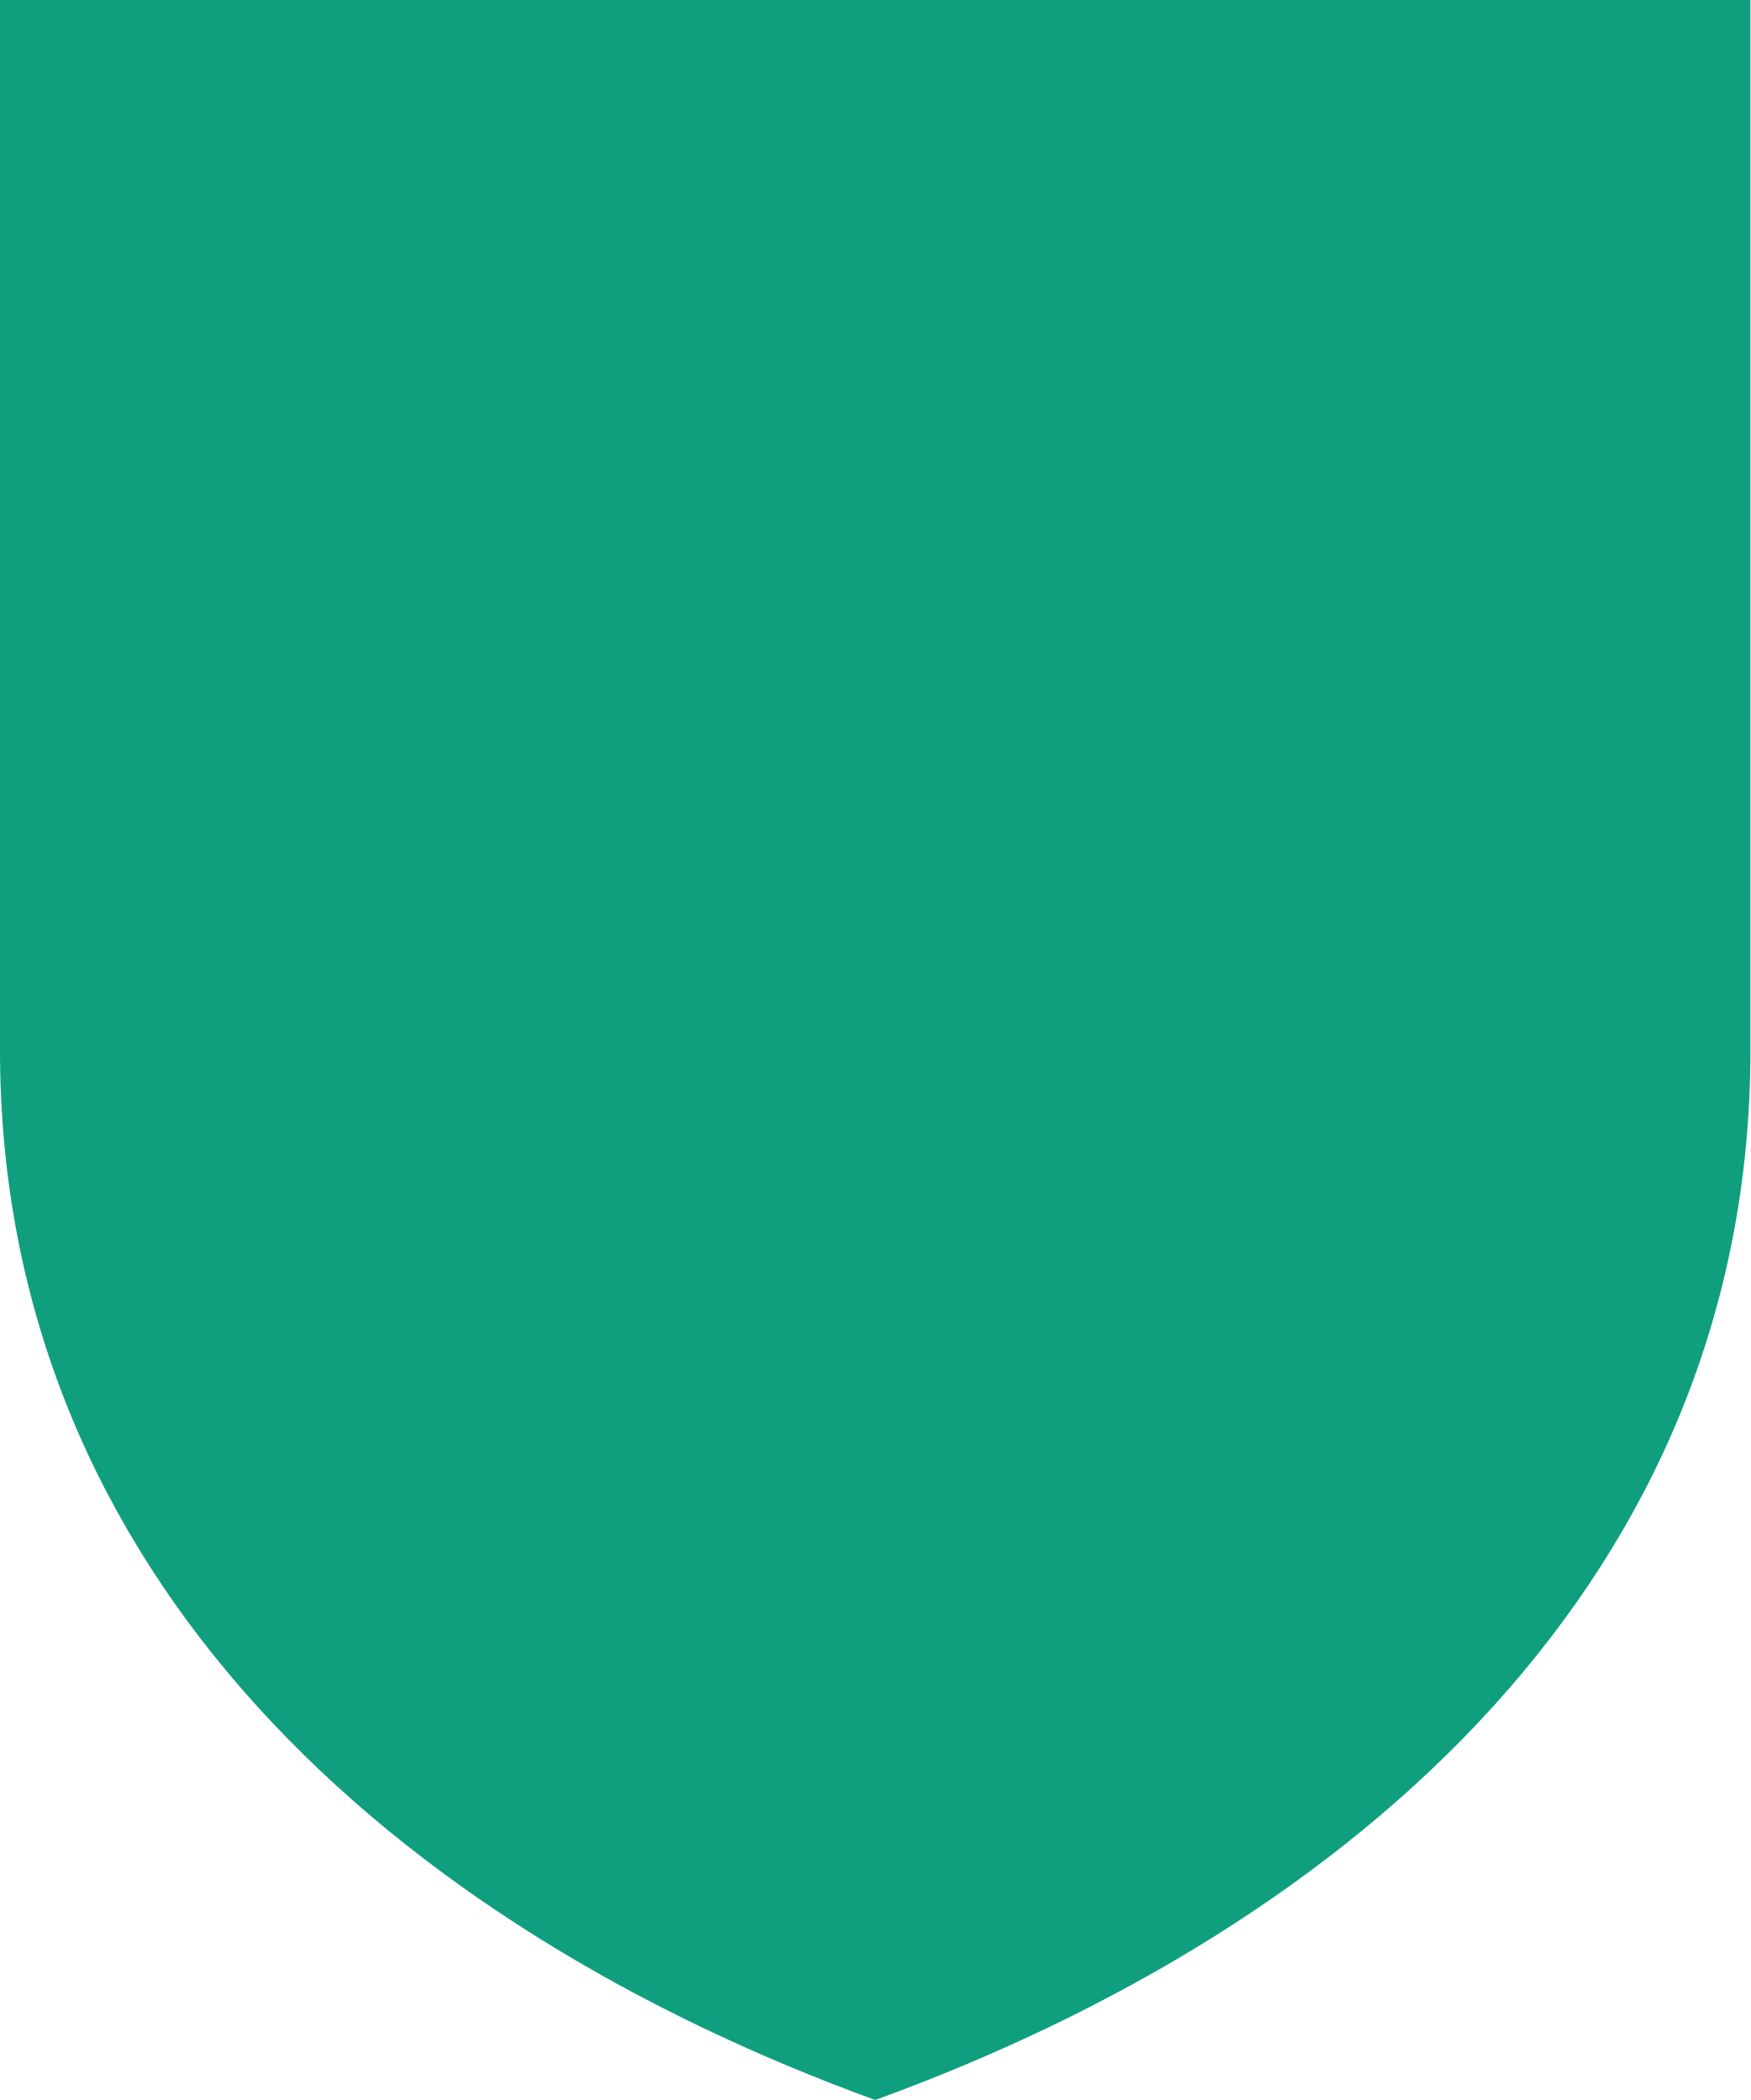
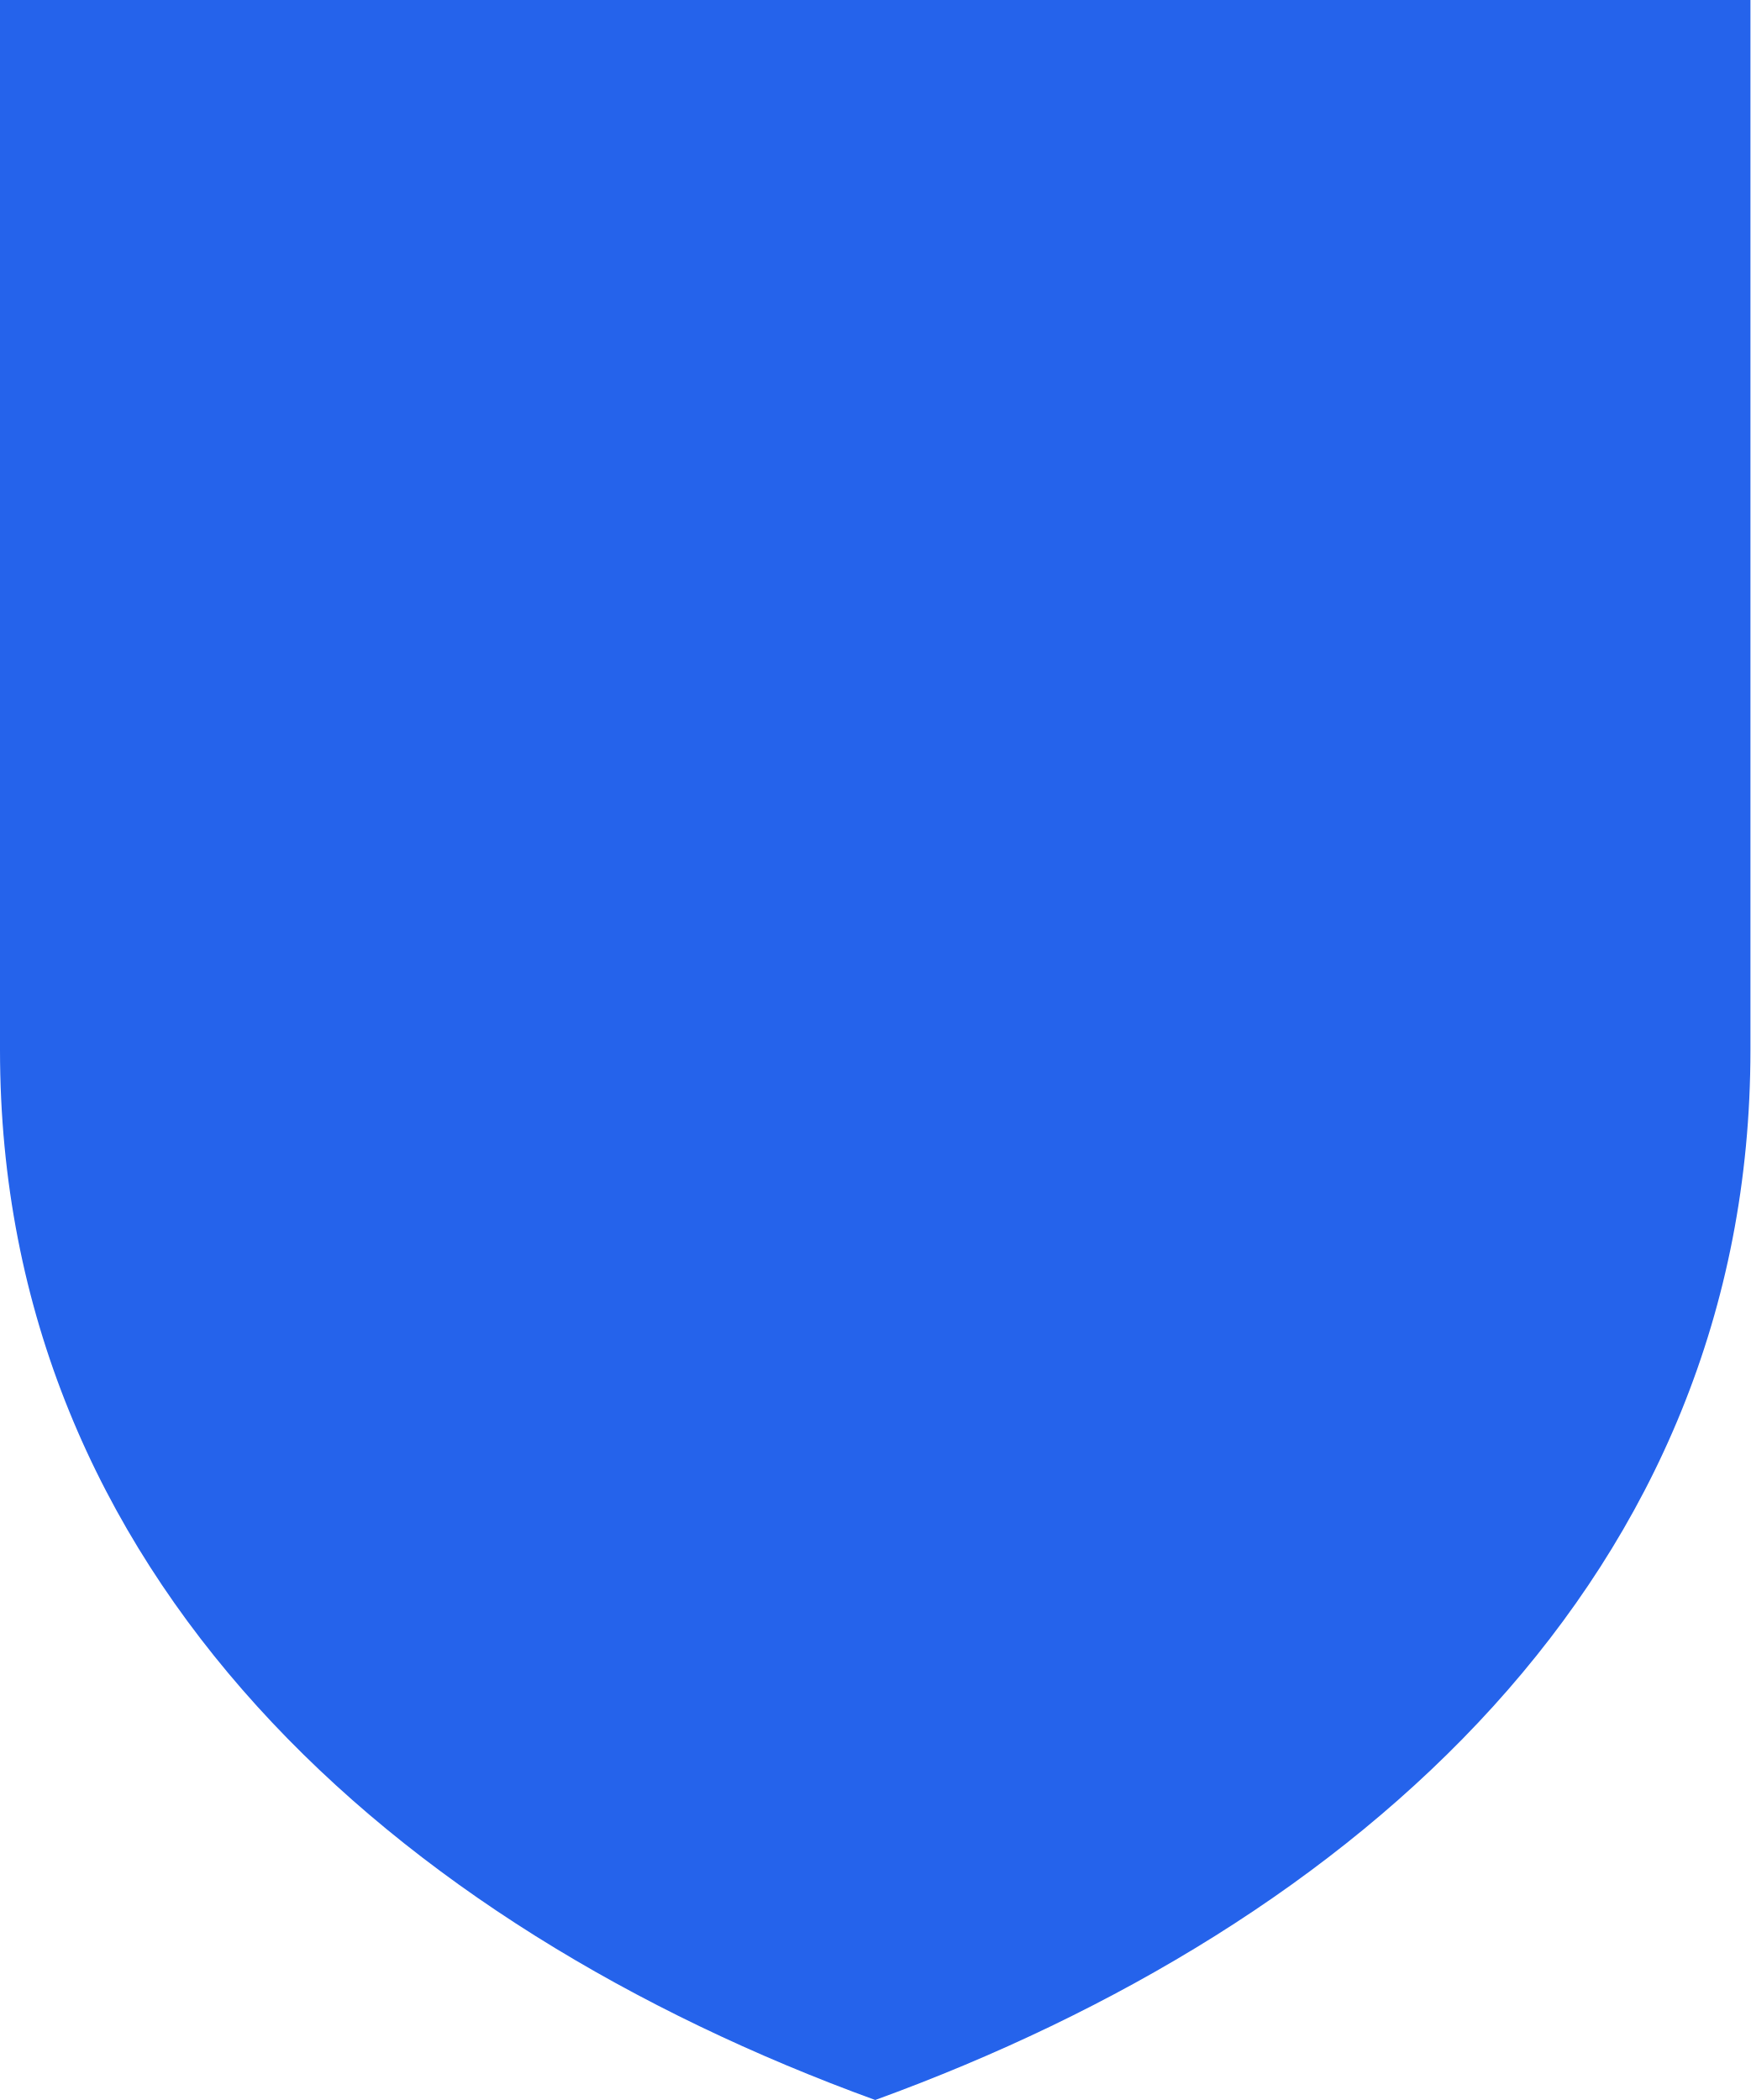
<svg xmlns="http://www.w3.org/2000/svg" viewBox="0 0 20 24" width="20" height="24">
  <style>
-     path { fill: #0f9f7f; }
-     @media (prefers-color-scheme: dark) { path { fill: #2bd4a7; } }
+     path { fill: #2563eb; }
+     @media (prefers-color-scheme: dark) { path { fill: #60a5fa; } }
  </style>
  <path d="M0 0H20V12C20 18 15.5 22 10 24C4.5 22 0 18 0 12Z" />
</svg>
